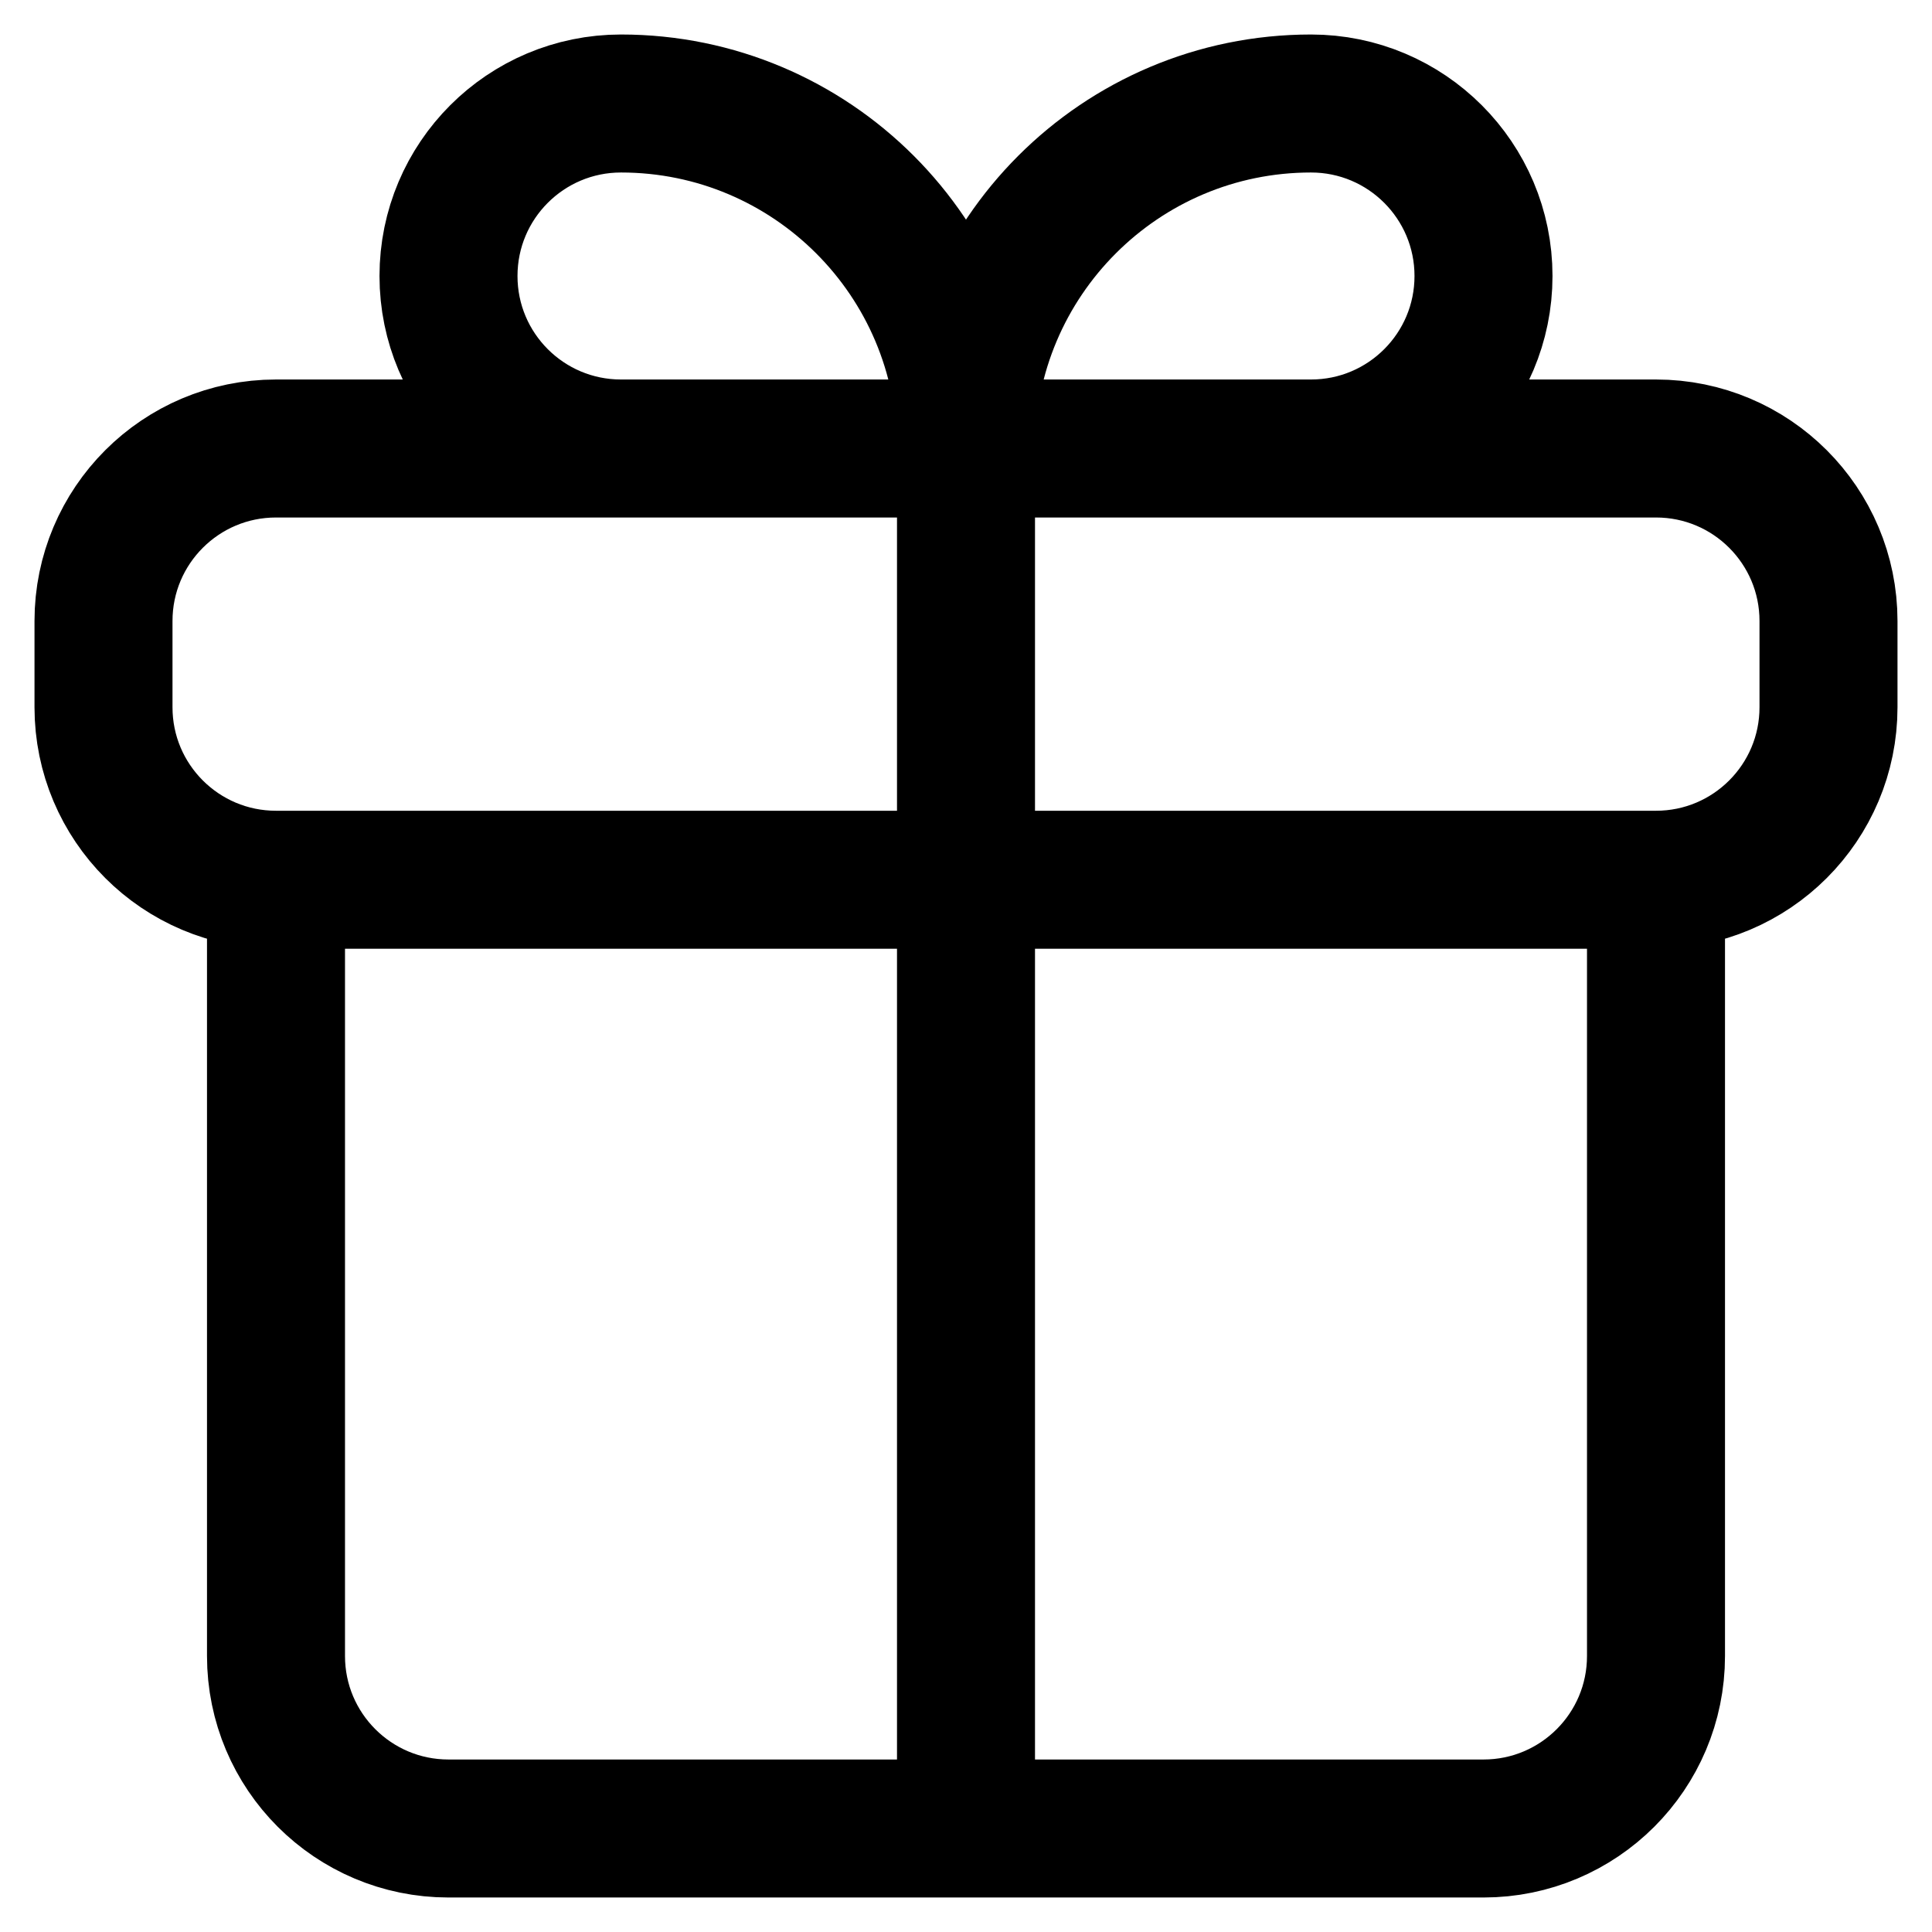
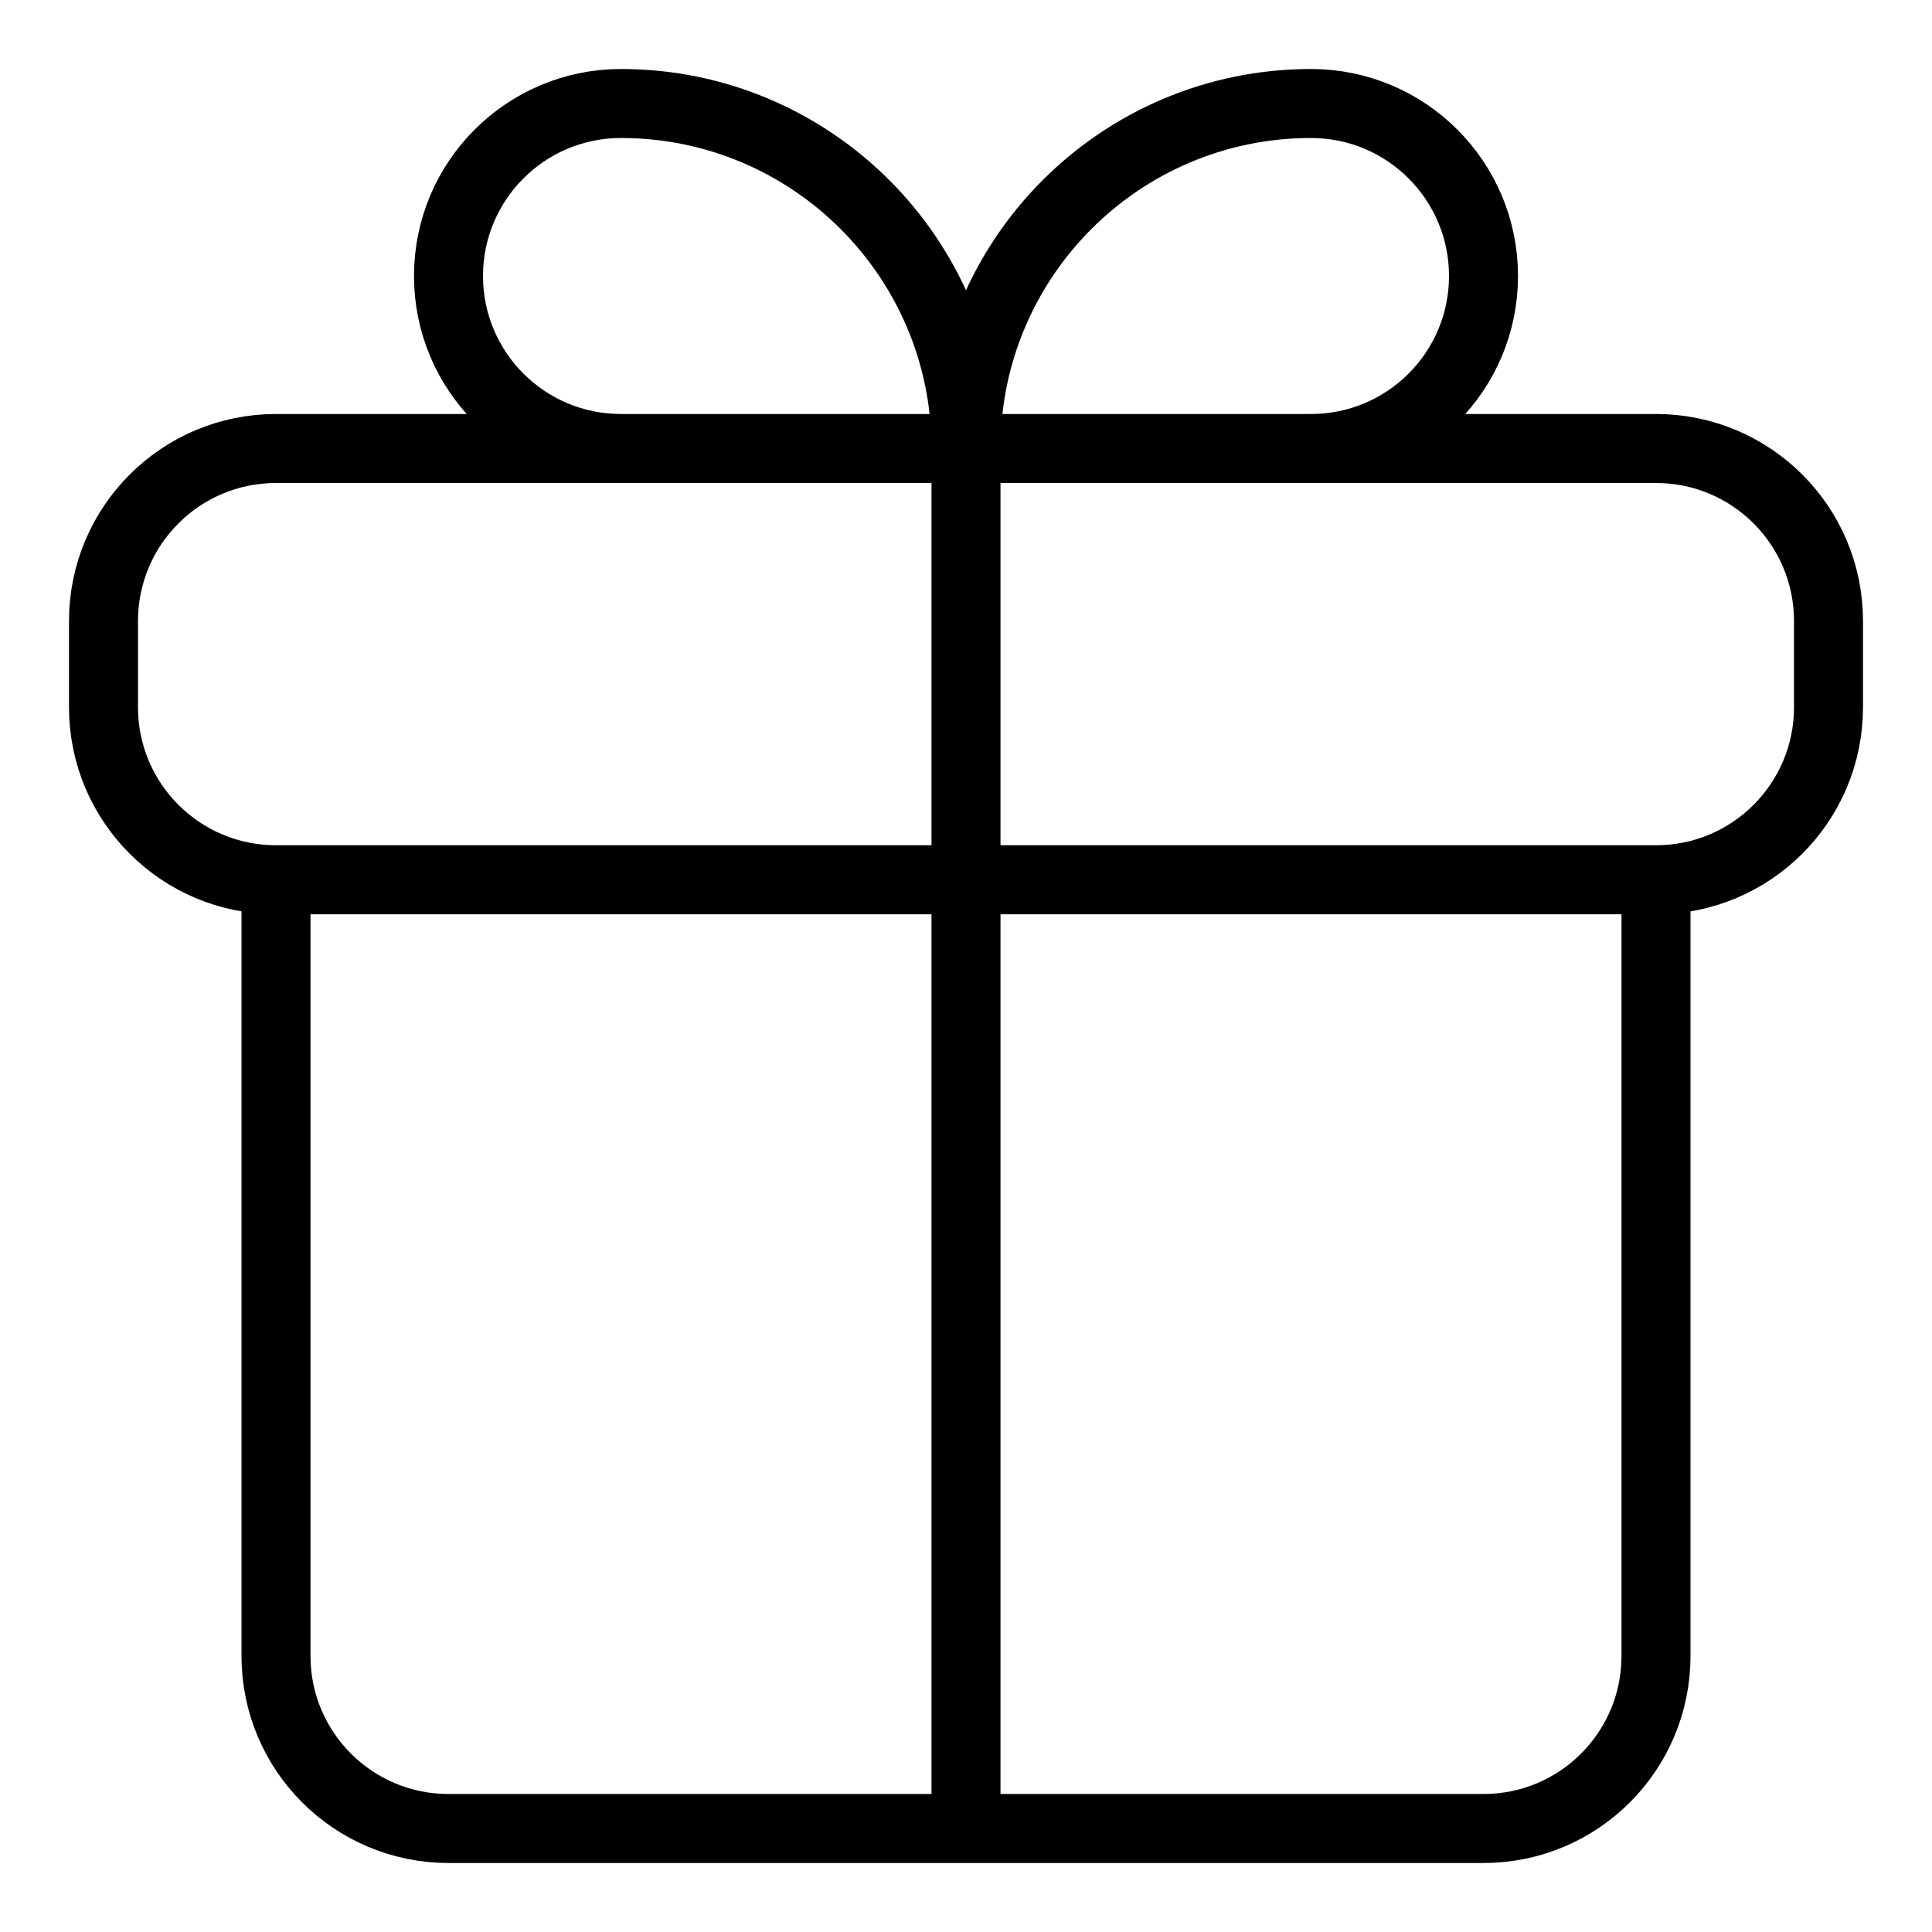
<svg xmlns="http://www.w3.org/2000/svg" width="28" height="28" viewBox="0 0 28 28" fill="none">
-   <path d="M4 12.75H24M4 12.75C2.619 12.75 1.5 11.631 1.5 10.25V9C1.5 7.619 2.619 6.5 4 6.5H24C25.381 6.5 26.5 7.619 26.5 9V10.25C26.5 11.631 25.381 12.75 24 12.75M4 12.75L4 24C4 25.381 5.119 26.5 6.5 26.5H21.5C22.881 26.5 24 25.381 24 24V12.75M14 6.5H19C20.381 6.5 21.5 5.381 21.5 4C21.5 2.619 20.381 1.5 19 1.5C16.239 1.5 14 3.739 14 6.5ZM14 6.5H9C7.619 6.5 6.5 5.381 6.5 4C6.5 2.619 7.619 1.5 9 1.5C11.761 1.5 14 3.739 14 6.5ZM14 6.5V26.5" stroke="currentColor" stroke-width="2" stroke-linecap="round" />
+   <path d="M4 12.75H24M4 12.75C2.619 12.75 1.5 11.631 1.5 10.25V9C1.5 7.619 2.619 6.5 4 6.5H24C25.381 6.5 26.5 7.619 26.5 9V10.25C26.5 11.631 25.381 12.75 24 12.75M4 12.75L4 24C4 25.381 5.119 26.5 6.5 26.5H21.5C22.881 26.5 24 25.381 24 24V12.75M14 6.5H19C20.381 6.5 21.5 5.381 21.5 4C21.5 2.619 20.381 1.5 19 1.5C16.239 1.5 14 3.739 14 6.5ZM14 6.5H9C7.619 6.5 6.5 5.381 6.5 4C6.5 2.619 7.619 1.5 9 1.5C11.761 1.5 14 3.739 14 6.5ZM14 6.5V26.5" stroke="currentColor" strokeWidth="2" strokeLinecap="round" />
</svg>
